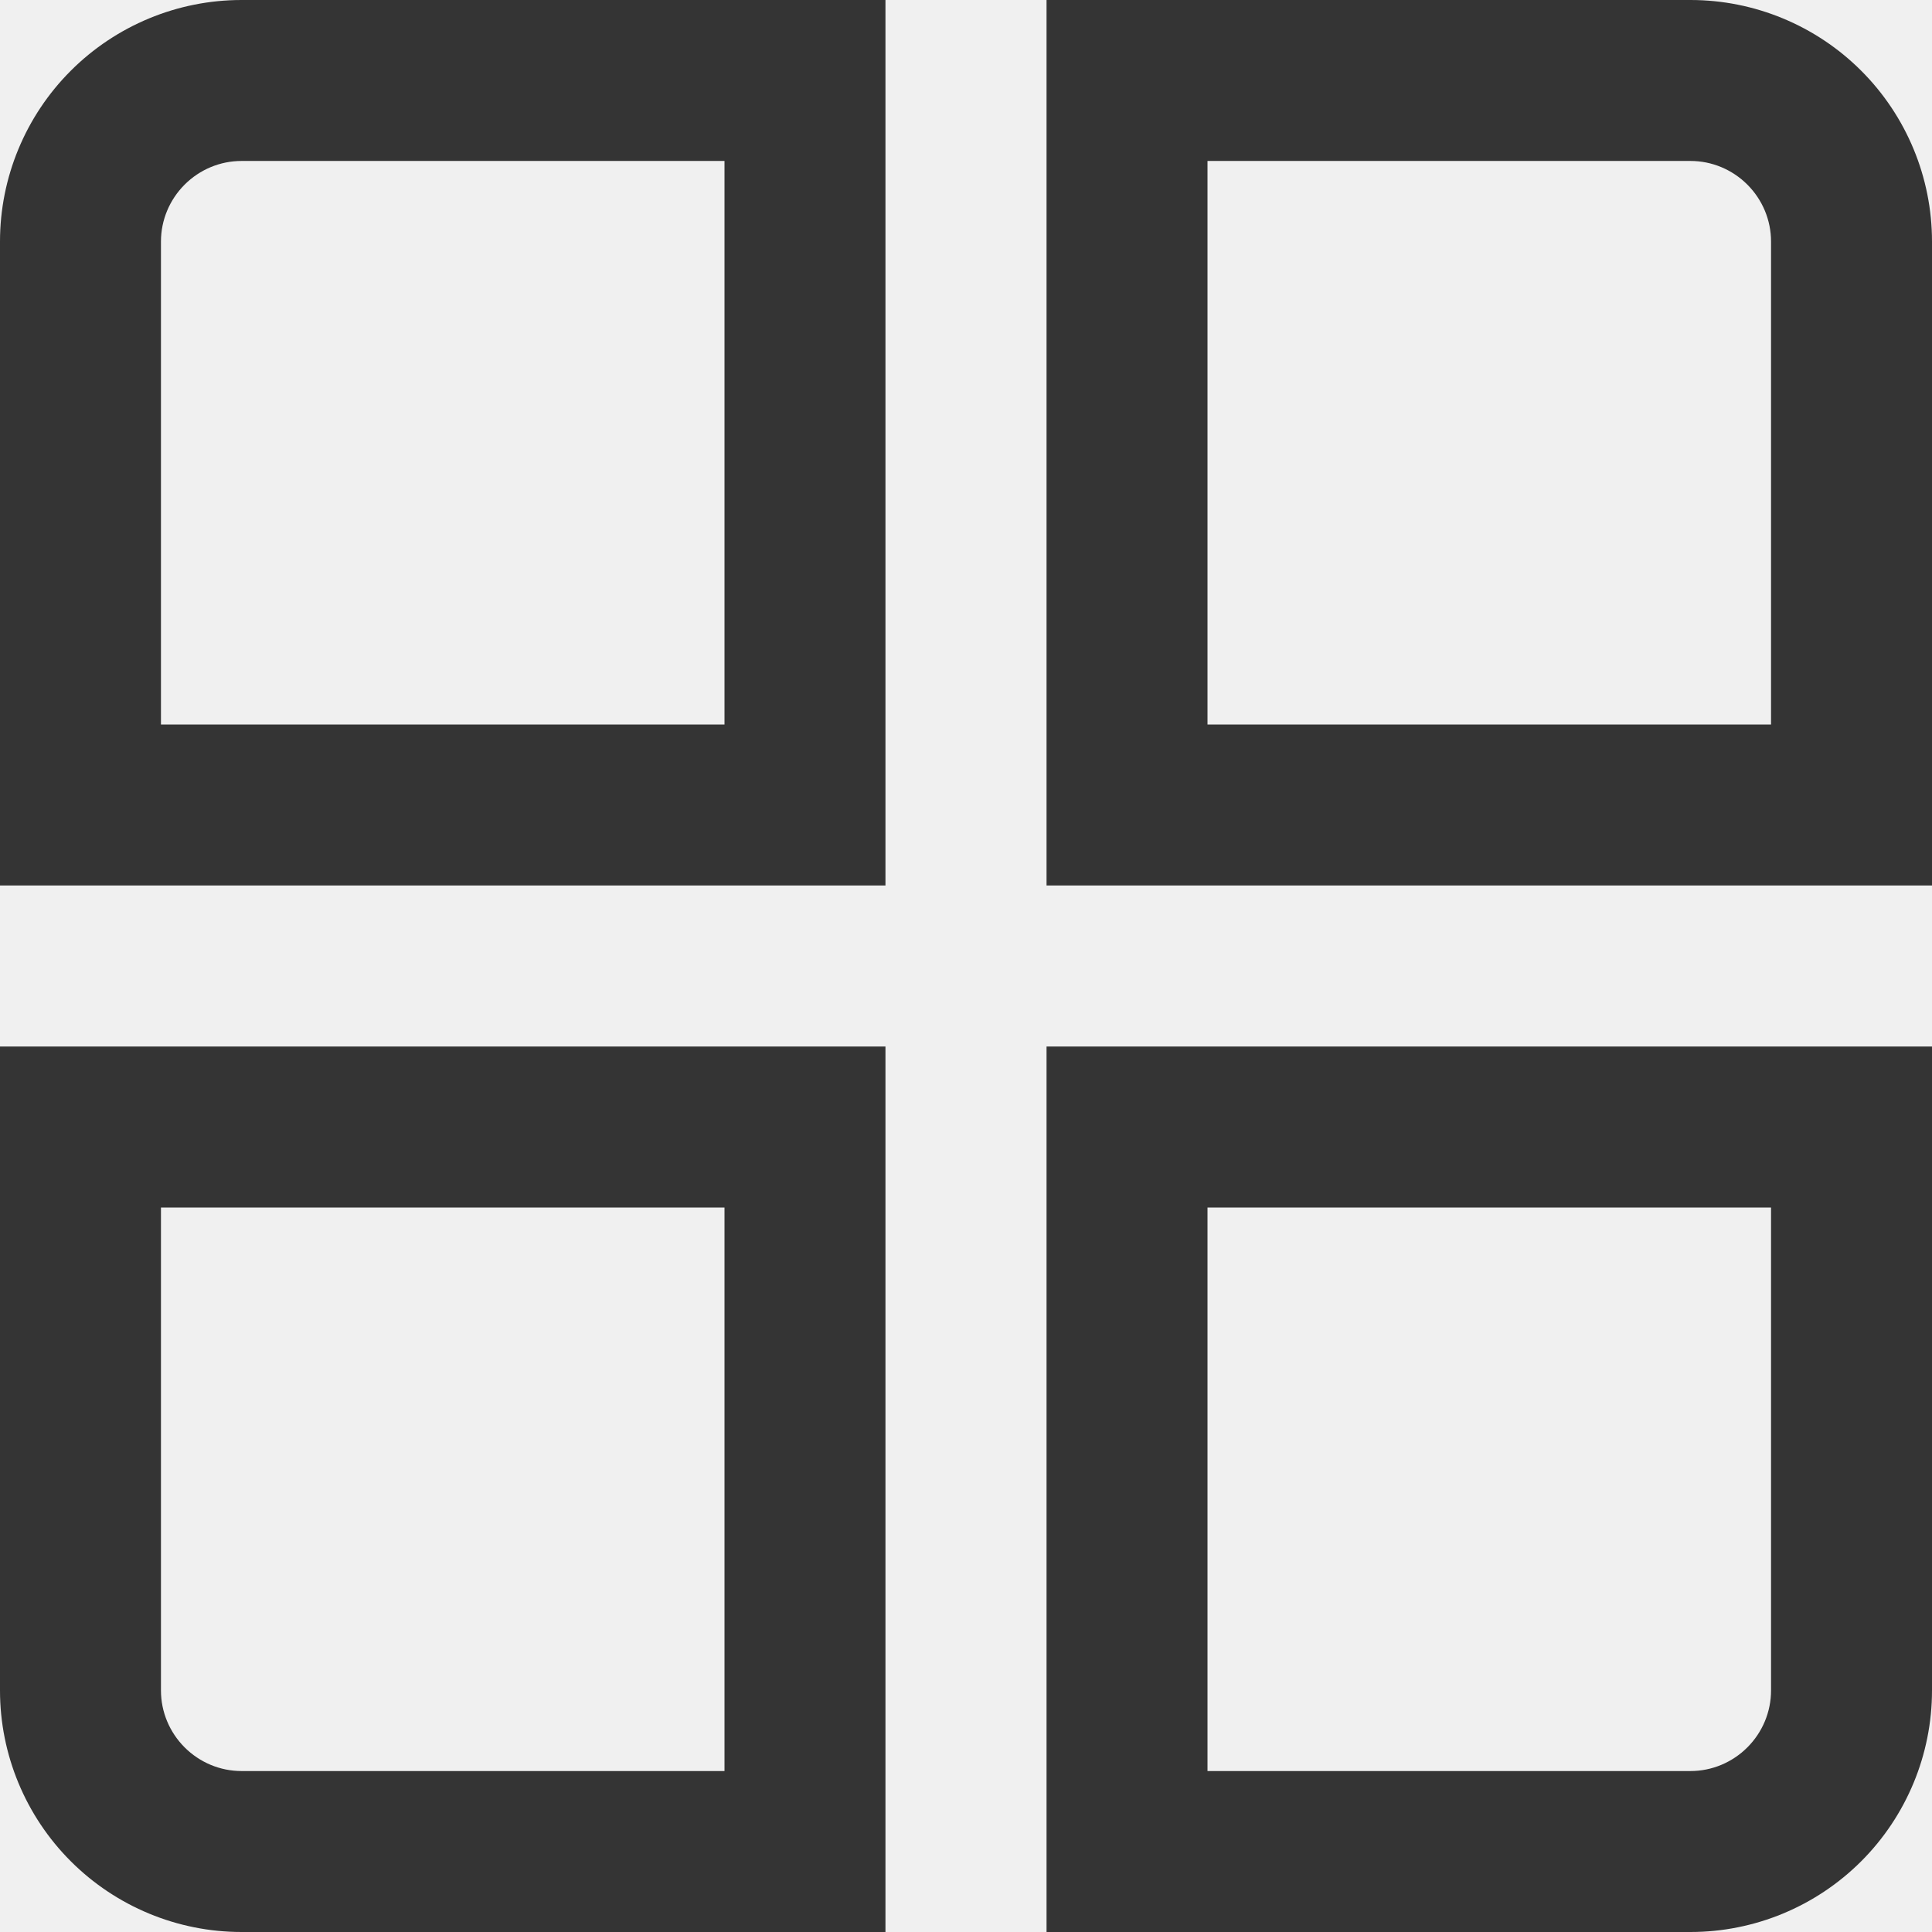
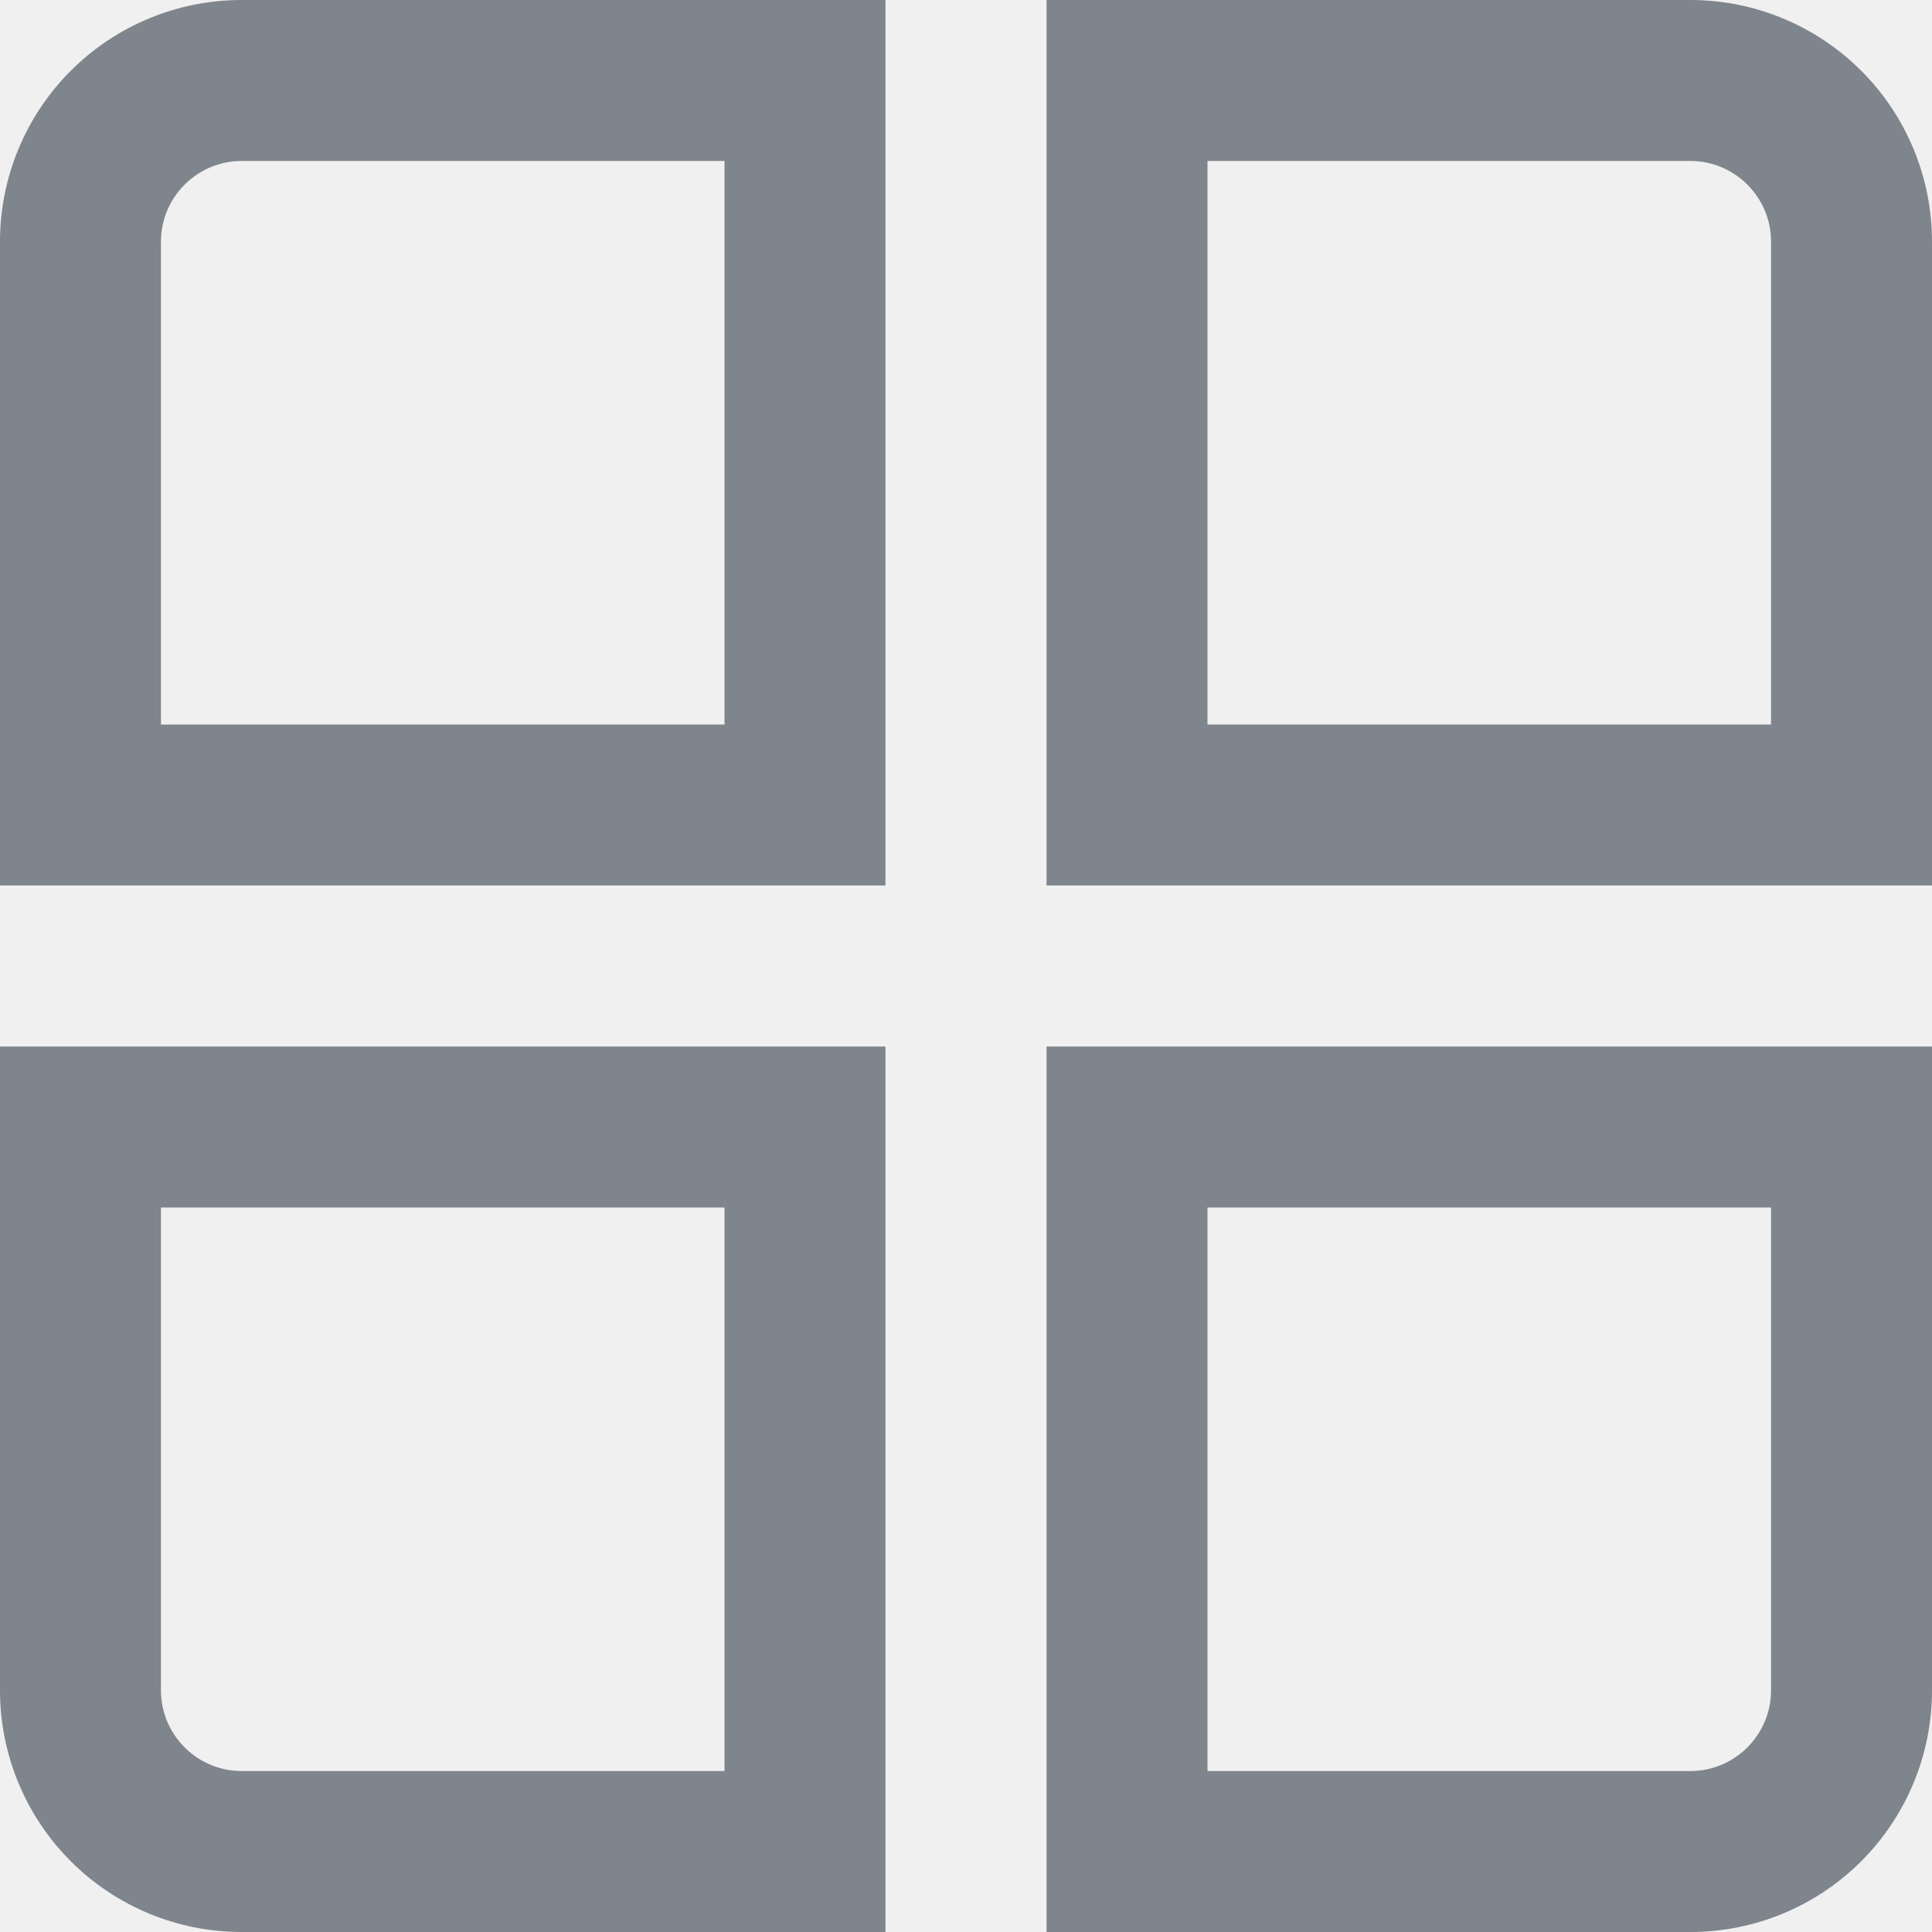
<svg xmlns="http://www.w3.org/2000/svg" width="16" height="16" viewBox="0 0 16 16" fill="none">
-   <path d="M7.333 7.333H0V2C0 1.47 0.211 0.961 0.586 0.586C0.961 0.211 1.47 0 2 0L7.333 0V7.333ZM1.333 6H6V1.333H2C1.823 1.333 1.654 1.404 1.529 1.529C1.404 1.654 1.333 1.823 1.333 2V6Z" fill="#343434" />
-   <path d="M16 7.333H8.667V0H14C14.53 0 15.039 0.211 15.414 0.586C15.789 0.961 16 1.47 16 2V7.333ZM10 6H14.667V2C14.667 1.823 14.596 1.654 14.471 1.529C14.346 1.404 14.177 1.333 14 1.333H10V6Z" fill="#343434" />
-   <path d="M7.333 16H2C1.47 16 0.961 15.789 0.586 15.414C0.211 15.039 0 14.53 0 14L0 8.667H7.333V16ZM1.333 10V14C1.333 14.177 1.404 14.346 1.529 14.471C1.654 14.596 1.823 14.667 2 14.667H6V10H1.333Z" fill="#343434" />
-   <path d="M14 16H8.667V8.667H16V14C16 14.53 15.789 15.039 15.414 15.414C15.039 15.789 14.53 16 14 16ZM10 14.667H14C14.177 14.667 14.346 14.596 14.471 14.471C14.596 14.346 14.667 14.177 14.667 14V10H10V14.667Z" fill="#343434" />
+   <g clip-path="url(#clip0_1_189)">
+     <path d="M7.333 7.333H0V2C0 1.47 0.211 0.961 0.586 0.586C0.961 0.211 1.47 0 2 0L7.333 0V7.333ZM1.333 6H6V1.333H2C1.823 1.333 1.654 1.404 1.529 1.529C1.404 1.654 1.333 1.823 1.333 2V6Z" fill="#7F858D" />
+     <path d="M16 7.333H8.667V-7.62939e-06H14C14.53 -7.62939e-06 15.039 0.211 15.414 0.586C15.789 0.961 16 1.47 16 2V7.333ZM10 6H14.667V2C14.667 1.823 14.596 1.654 14.471 1.529C14.346 1.404 14.177 1.333 14 1.333H10V6Z" fill="#7F858D" />
+     <path d="M7.333 16H2C1.47 16 0.961 15.789 0.586 15.414C0.211 15.039 0 14.53 0 14L0 8.667H7.333V16ZM1.333 10V14C1.333 14.177 1.404 14.346 1.529 14.471C1.654 14.596 1.823 14.667 2 14.667H6V10H1.333Z" fill="#7F858D" />
+     <path d="M14 16H8.667V8.667H16V14C16 14.53 15.789 15.039 15.414 15.414C15.039 15.789 14.53 16 14 16ZM10 14.667H14C14.177 14.667 14.346 14.596 14.471 14.471C14.596 14.346 14.667 14.177 14.667 14V10H10V14.667Z" fill="#7F858D" />
+   </g>
+   <defs>
+     <clipPath id="clip0_1_189">
+       <rect width="16" height="16" fill="white" />
+     </clipPath>
+   </defs>
</svg>
